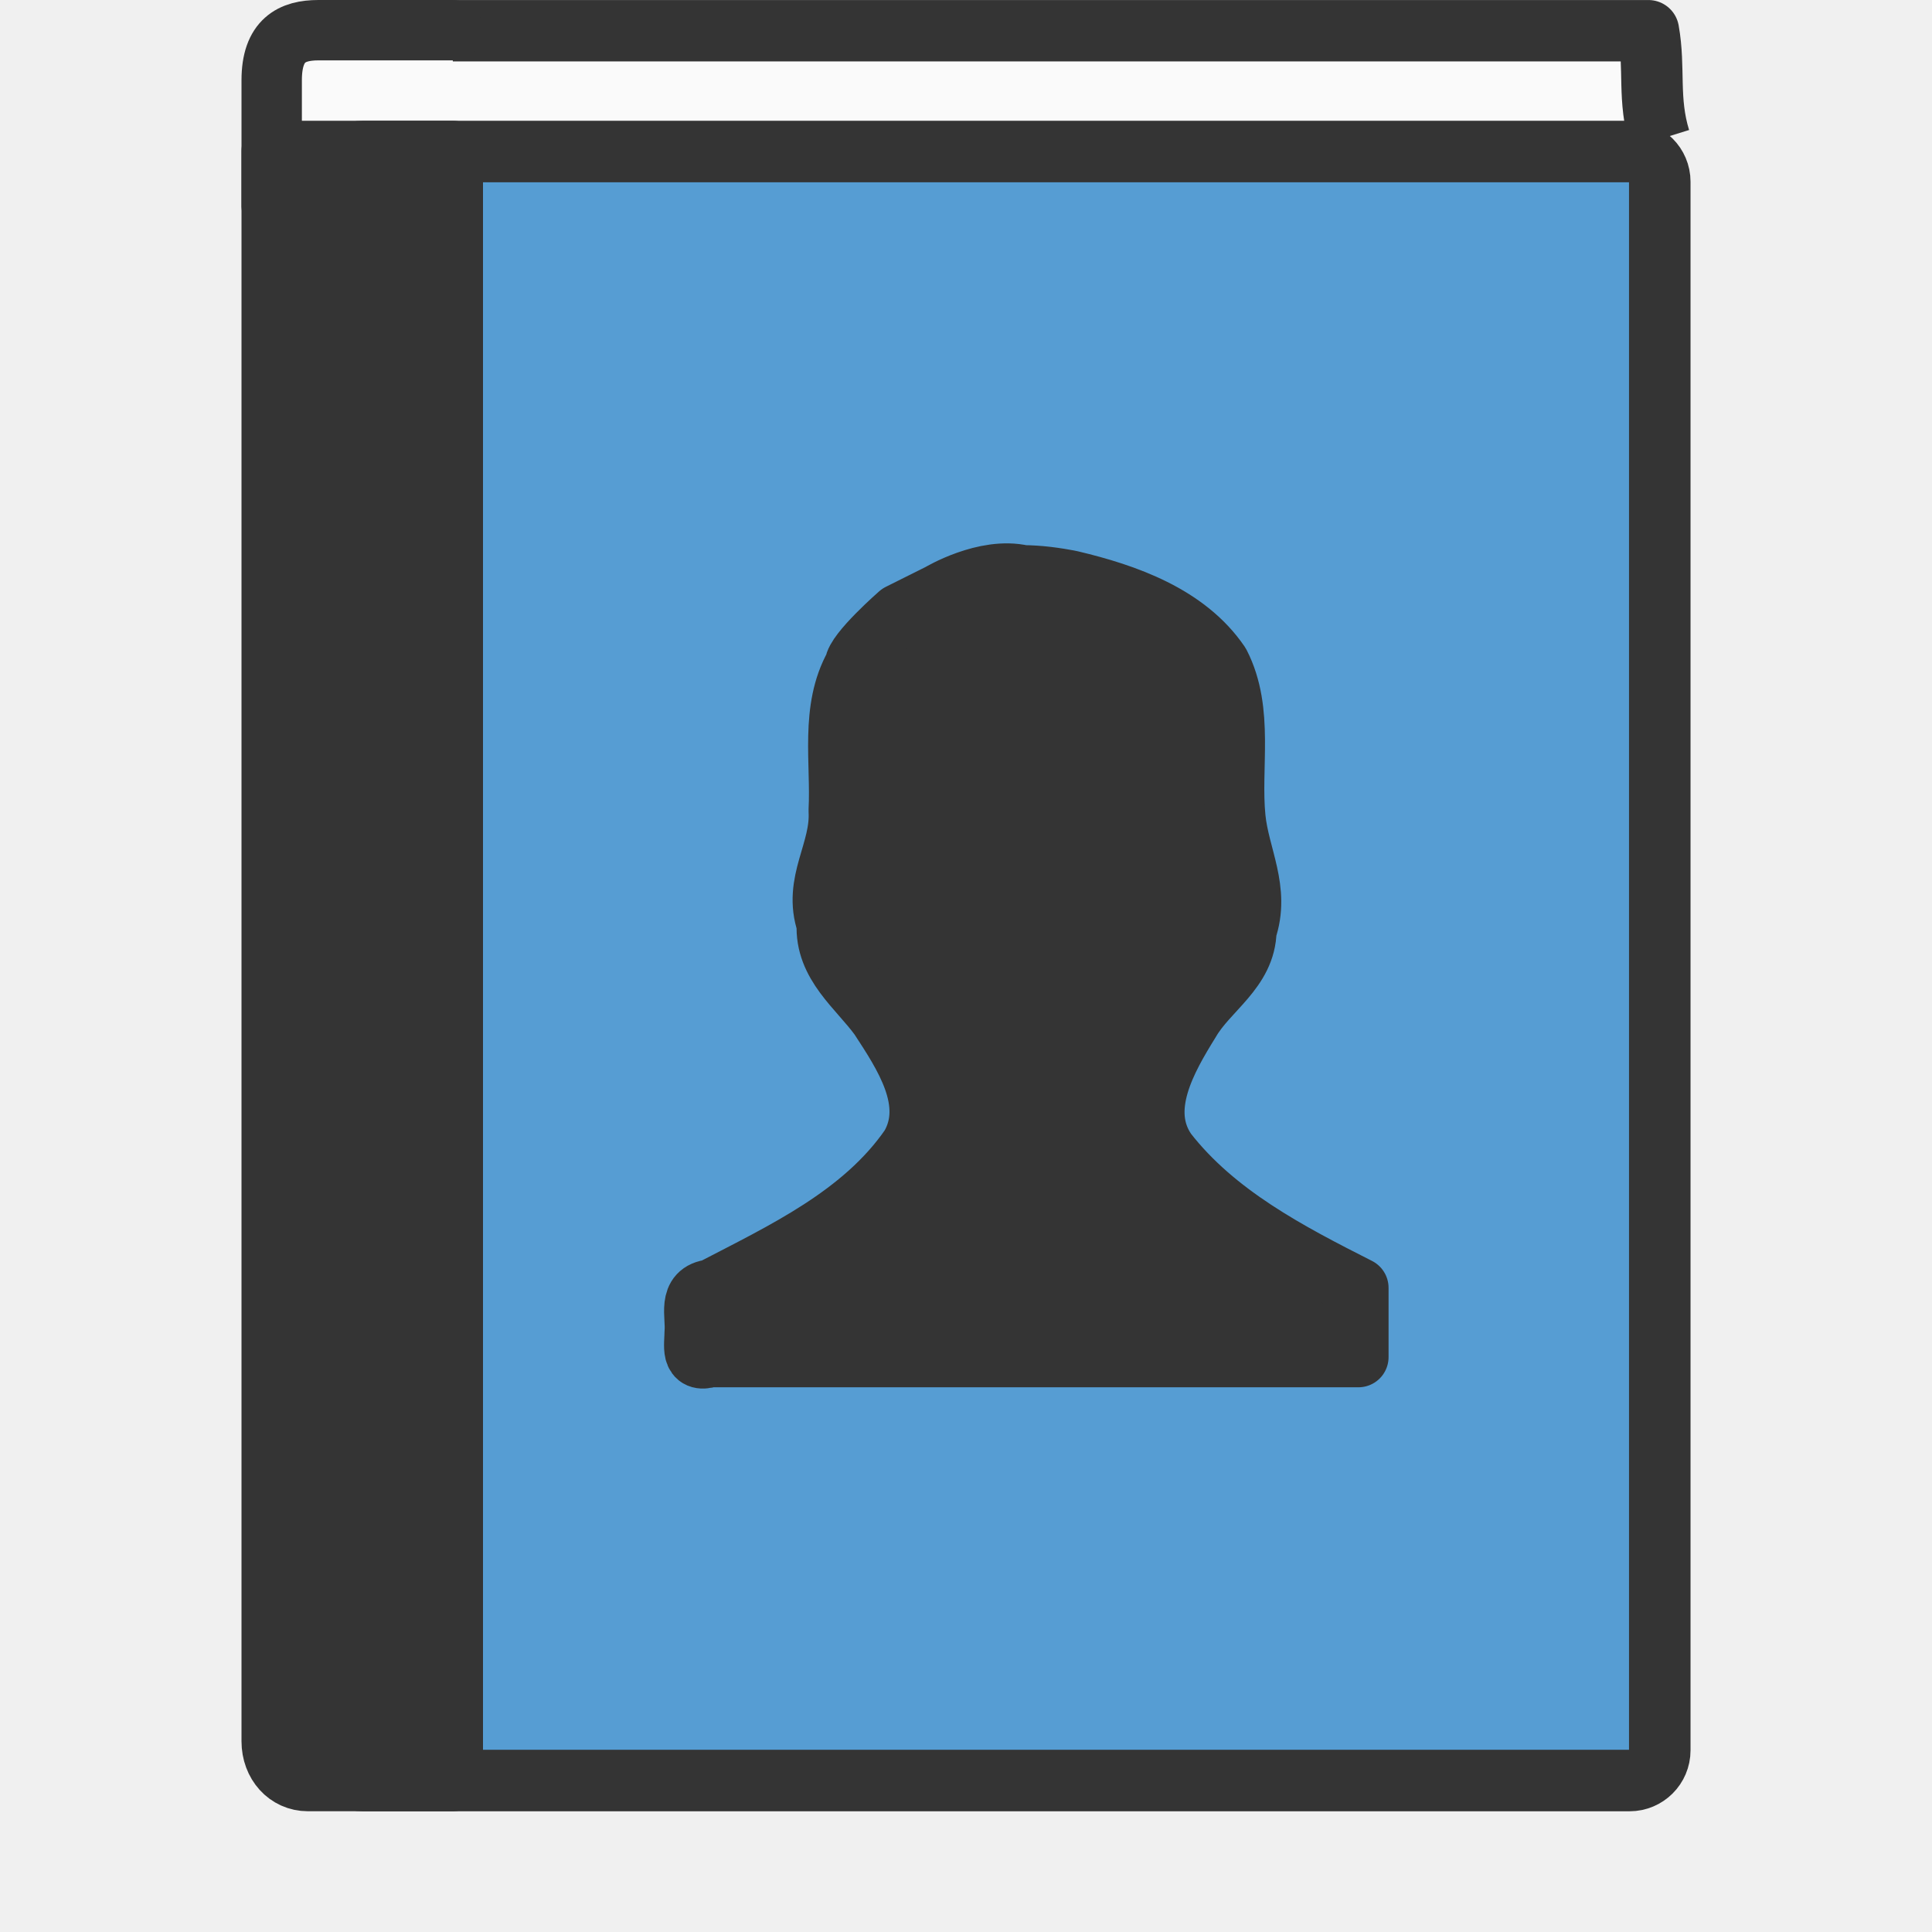
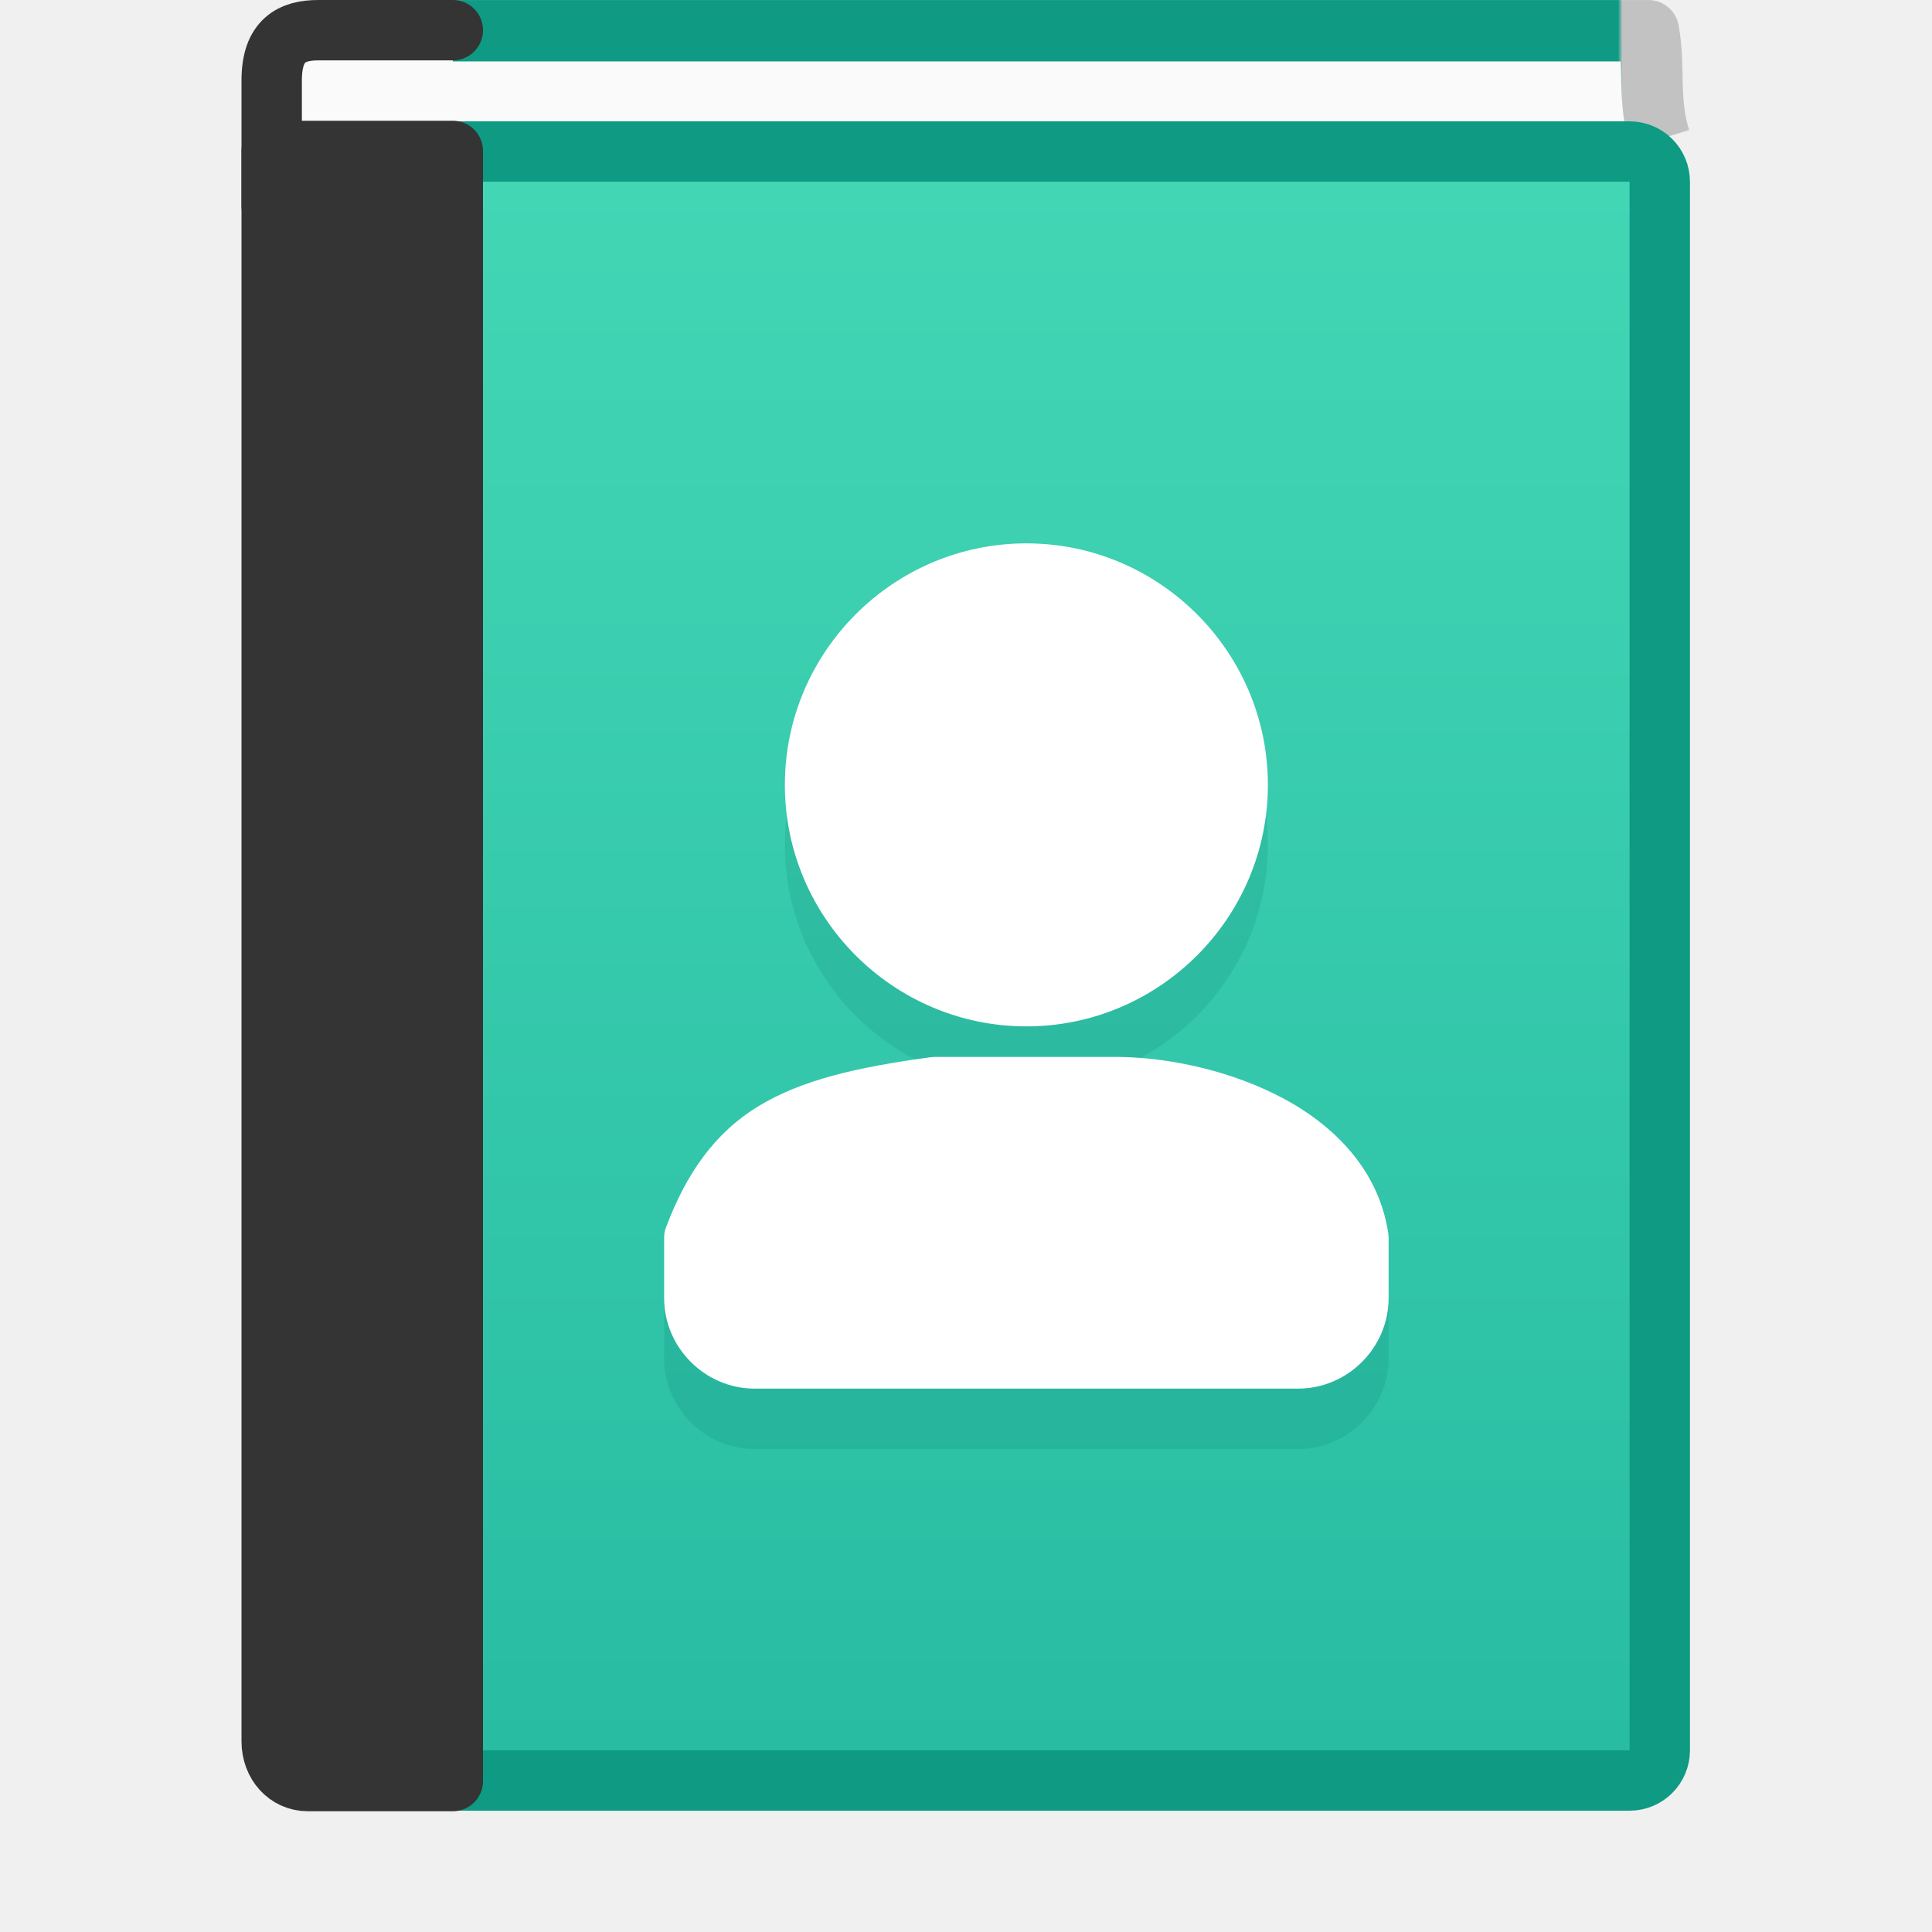
- <svg xmlns="http://www.w3.org/2000/svg" id="svg3194" height="32" width="32" version="1.1">
-   <defs id="defs3196" />
-   <path d="M 27.491,2.304 C 27.288,1.649 27.415,1.133 27.303,0.509 l -20.794,0 0.123,1.983" id="path2723" style="display:inline;fill:#fafafa;fill-opacity:1;stroke:#343434;stroke-width:1.017;stroke-linecap:butt;stroke-linejoin:round;stroke-miterlimit:0;stroke-dasharray:none;stroke-dashoffset:0;stroke-opacity:1" />
-   <path d="m 7.5,3.5 -2.4,0 C 4.758,3.5 4.5,3.468 4.5,3.427 l 0,-2.097 c 0,-0.666 0.335,-0.83 0.775,-0.83 l 2.225,0" id="rect5505-21-3-9" style="color:#000000;display:inline;overflow:visible;visibility:visible;fill:#fafafa;fill-opacity:1;fill-rule:nonzero;stroke:#343434;stroke-width:1;stroke-linecap:round;stroke-linejoin:round;stroke-miterlimit:4;stroke-dasharray:none;stroke-dashoffset:0;stroke-opacity:1;marker:none;enable-background:accumulate" />
-   <rect width="21.981" height="26.981" rx="0.5" ry="0.5" x="5.51" y="2.51" id="rect2719" style="display:inline;fill:#569dd3;fill-opacity:1;stroke:#343434;stroke-width:1.019;stroke-linecap:round;stroke-linejoin:round;stroke-miterlimit:0;stroke-dasharray:none;stroke-dashoffset:0;stroke-opacity:1" />
-   <path d="m 7.5,2.5 c 0,0 0,18.774 0,27 l -2.4,0 c -0.343,0 -0.6,-0.286 -0.6,-0.659 l 0,-26.341 z" id="rect5505-21-3" style="color:#000000;display:inline;overflow:visible;visibility:visible;fill:#343434;fill-opacity:1;fill-rule:nonzero;stroke:#343434;stroke-width:1;stroke-linecap:round;stroke-linejoin:round;stroke-miterlimit:4;stroke-dasharray:none;stroke-dashoffset:0;stroke-opacity:1;marker:none;enable-background:accumulate" />
-   <path d="m 16.942,9.529 c -0.626,-0.146 -1.375,0.303 -1.375,0.303 l -0.673,0.336 c 0,0 -0.729,0.637 -0.737,0.853 -0.41,0.727 -0.223,1.608 -0.265,2.403 0.04,0.683 -0.435,1.189 -0.197,1.881 -0.035,0.668 0.516,1.06 0.869,1.543 0.398,0.611 0.939,1.409 0.513,2.141 -0.787,1.142 -2.096,1.747 -3.291,2.369 -0.406,0.042 -0.253,0.431 -0.28,0.709 -6.47e-4,0.221 -0.073,0.514 0.251,0.411 3.581,0 7.161,0 10.742,0 0,-0.382 0,-0.765 0,-1.147 -1.157,-0.586 -2.364,-1.214 -3.175,-2.256 -0.487,-0.698 0.001,-1.537 0.386,-2.158 0.299,-0.517 0.925,-0.847 0.934,-1.507 0.23,-0.669 -0.117,-1.222 -0.182,-1.86 -0.085,-0.846 0.145,-1.771 -0.259,-2.557 -0.547,-0.805 -1.55,-1.158 -2.46,-1.374 -0.264,-0.053 -0.532,-0.088 -0.802,-0.09 z" id="path3107" style="color:#000000;display:inline;overflow:visible;visibility:visible;fill:#343434;fill-opacity:1;fill-rule:nonzero;stroke:#343434;stroke-width:1;stroke-linecap:round;stroke-linejoin:round;stroke-miterlimit:4;stroke-dasharray:none;stroke-dashoffset:0;stroke-opacity:1;marker:none;enable-background:accumulate" />
+ <svg xmlns="http://www.w3.org/2000/svg" xmlns:xlink="http://www.w3.org/1999/xlink" id="svg3194" height="32" width="32" version="1.1">
+   <defs id="defs3196">
+     <linearGradient gradientTransform="matrix(0.4925371,0,0,0.4937733,0.8902917,0.1441304)" gradientUnits="userSpaceOnUse" xlink:href="#linearGradient3101" id="linearGradient3192" y2="0.065" x2="54.887" y1="0.065" x1="5.212" />
+     <linearGradient id="linearGradient3101">
+       <stop offset="0" style="stop-color:#0e9a83;stop-opacity:1" id="stop3103" />
+       <stop offset="0.954" style="stop-color:#0e9a83;stop-opacity:1" id="stop3105" />
+       <stop offset="0.957" style="stop-color:#c2c2c2;stop-opacity:1" id="stop3107" />
+       <stop offset="1" style="stop-color:#c2c2c2;stop-opacity:1" id="stop3109" />
+     </linearGradient>
+     <linearGradient xlink:href="#linearGradient925" id="linearGradient919" x1="17" y1="3" x2="17" y2="29" gradientUnits="userSpaceOnUse" />
+     <linearGradient id="linearGradient925">
+       <stop offset="0" style="stop-color:#43d6b5;stop-opacity:1" id="stop921" />
+       <stop offset="1" style="stop-color:#28bca3;stop-opacity:1" id="stop923" />
+     </linearGradient>
+   </defs>
+   <path d="M 27.491,2.304 C 27.288,1.649 27.415,1.133 27.303,0.509 H 6.509 l 0.123,1.983" id="path2723-3" style="display:inline;fill:#fafafa;fill-opacity:1;stroke:url(#linearGradient3192);stroke-width:1.017;stroke-linecap:butt;stroke-linejoin:round;stroke-miterlimit:0;stroke-dasharray:none;stroke-dashoffset:0;stroke-opacity:1" />
+   <path d="M 7.5,3.5 H 5.1 C 4.758,3.5 4.5,3.468 4.5,3.427 V 1.33 c 0,-0.666 0.335,-0.83 0.775,-0.83 h 2.225" id="rect5505-21-3-9-5" style="color:#000000;display:inline;overflow:visible;visibility:visible;fill:#fafafa;fill-opacity:1;fill-rule:nonzero;stroke:#343434;stroke-width:1;stroke-linecap:round;stroke-linejoin:round;stroke-miterlimit:4;stroke-dasharray:none;stroke-dashoffset:0;stroke-opacity:1;marker:none;enable-background:accumulate" />
+   <rect width="21.981" height="26.981" rx="0.5" ry="0.5" x="5.51" y="2.51" id="rect2719-6" style="display:inline;fill:url(#linearGradient919);fill-opacity:1;stroke:#0e9a83;stroke-width:1;stroke-linecap:round;stroke-linejoin:round;stroke-miterlimit:0;stroke-dasharray:none;stroke-dashoffset:0;stroke-opacity:1" />
+   <path style="color:#000000;font-style:normal;font-variant:normal;font-weight:normal;font-stretch:normal;font-size:medium;line-height:normal;font-family:sans-serif;font-variant-ligatures:normal;font-variant-position:normal;font-variant-caps:normal;font-variant-numeric:normal;font-variant-alternates:normal;font-feature-settings:normal;text-indent:0;text-align:start;text-decoration:none;text-decoration-line:none;text-decoration-style:solid;text-decoration-color:#000000;letter-spacing:normal;word-spacing:normal;text-transform:none;writing-mode:lr-tb;direction:ltr;text-orientation:mixed;dominant-baseline:auto;baseline-shift:baseline;text-anchor:start;white-space:normal;shape-padding:0;clip-rule:nonzero;display:inline;overflow:visible;visibility:visible;opacity:0.15;isolation:auto;mix-blend-mode:normal;color-interpolation:sRGB;color-interpolation-filters:linearRGB;solid-color:#000000;solid-opacity:1;vector-effect:none;fill:#007367;fill-opacity:1;fill-rule:nonzero;stroke:none;stroke-width:1;stroke-linecap:round;stroke-linejoin:round;stroke-miterlimit:4;stroke-dasharray:none;stroke-dashoffset:0;stroke-opacity:1;marker:none;color-rendering:auto;image-rendering:auto;shape-rendering:auto;text-rendering:auto;enable-background:accumulate" d="m 17,10 c -2.203,0 -4,1.797 -4,4 0,2.203 1.797,4 4,4 2.203,0 4,-1.797 4,-4 0,-2.203 -1.797,-4 -4,-4 z m -1.514,8.506 c -0.022,-1.73e-4 -0.044,0.001 -0.066,0.004 -1.24,0.168 -2.144,0.378 -2.861,0.814 -0.717,0.437 -1.188,1.105 -1.525,1.998 C 11.011,21.379 11,21.439 11,21.5 v 1 c 0,0.822 0.678,1.5 1.5,1.5 h 4.5 4.5 c 0.822,0 1.5,-0.678 1.5,-1.5 v -1 c -1.06e-4,-0.025 -0.002,-0.05 -0.006,-0.074 -0.169,-1.121 -0.996,-1.871 -1.883,-2.307 -0.887,-0.436 -1.863,-0.607 -2.594,-0.613 -0.001,-5e-6 -0.003,-5e-6 -0.004,0 z" id="path925" />
+   <path style="color:#000000;font-style:normal;font-variant:normal;font-weight:normal;font-stretch:normal;font-size:medium;line-height:normal;font-family:sans-serif;font-variant-ligatures:normal;font-variant-position:normal;font-variant-caps:normal;font-variant-numeric:normal;font-variant-alternates:normal;font-feature-settings:normal;text-indent:0;text-align:start;text-decoration:none;text-decoration-line:none;text-decoration-style:solid;text-decoration-color:#000000;letter-spacing:normal;word-spacing:normal;text-transform:none;writing-mode:lr-tb;direction:ltr;text-orientation:mixed;dominant-baseline:auto;baseline-shift:baseline;text-anchor:start;white-space:normal;shape-padding:0;clip-rule:nonzero;display:inline;overflow:visible;visibility:visible;opacity:1;isolation:auto;mix-blend-mode:normal;color-interpolation:sRGB;color-interpolation-filters:linearRGB;solid-color:#000000;solid-opacity:1;vector-effect:none;fill:#ffffff;fill-opacity:1;fill-rule:nonzero;stroke:none;stroke-width:1;stroke-linecap:round;stroke-linejoin:round;stroke-miterlimit:4;stroke-dasharray:none;stroke-dashoffset:0;stroke-opacity:1;marker:none;color-rendering:auto;image-rendering:auto;shape-rendering:auto;text-rendering:auto;enable-background:accumulate" d="m 17,9 c -2.203,0 -4,1.797 -4,4 0,2.203 1.797,4 4,4 2.203,0 4,-1.797 4,-4 0,-2.203 -1.797,-4 -4,-4 z m -1.514,8.506 c -0.022,-1.73e-4 -0.044,0.001 -0.066,0.004 -1.24,0.168 -2.144,0.378 -2.861,0.814 -0.717,0.437 -1.188,1.105 -1.525,1.998 C 11.011,20.379 11,20.439 11,20.5 v 1 c 0,0.822 0.678,1.5 1.5,1.5 h 4.5 4.5 c 0.822,0 1.5,-0.678 1.5,-1.5 v -1 c -1.06e-4,-0.025 -0.002,-0.05 -0.006,-0.074 -0.169,-1.121 -0.996,-1.871 -1.883,-2.307 -0.887,-0.436 -1.863,-0.607 -2.594,-0.613 -0.001,-5e-6 -0.003,-5e-6 -0.004,0 z" id="path913" />
+   <path d="m 7.5,2.5 c 0,0 0,18.774 0,27 H 5.1 C 4.757,29.5 4.5,29.214 4.5,28.841 V 2.5 Z" id="rect5505-21-3-2" style="color:#000000;display:inline;overflow:visible;visibility:visible;fill:#343434;fill-opacity:1;fill-rule:nonzero;stroke:#343434;stroke-width:1;stroke-linecap:round;stroke-linejoin:round;stroke-miterlimit:4;stroke-dasharray:none;stroke-dashoffset:0;stroke-opacity:1;marker:none;enable-background:accumulate" />
</svg>
